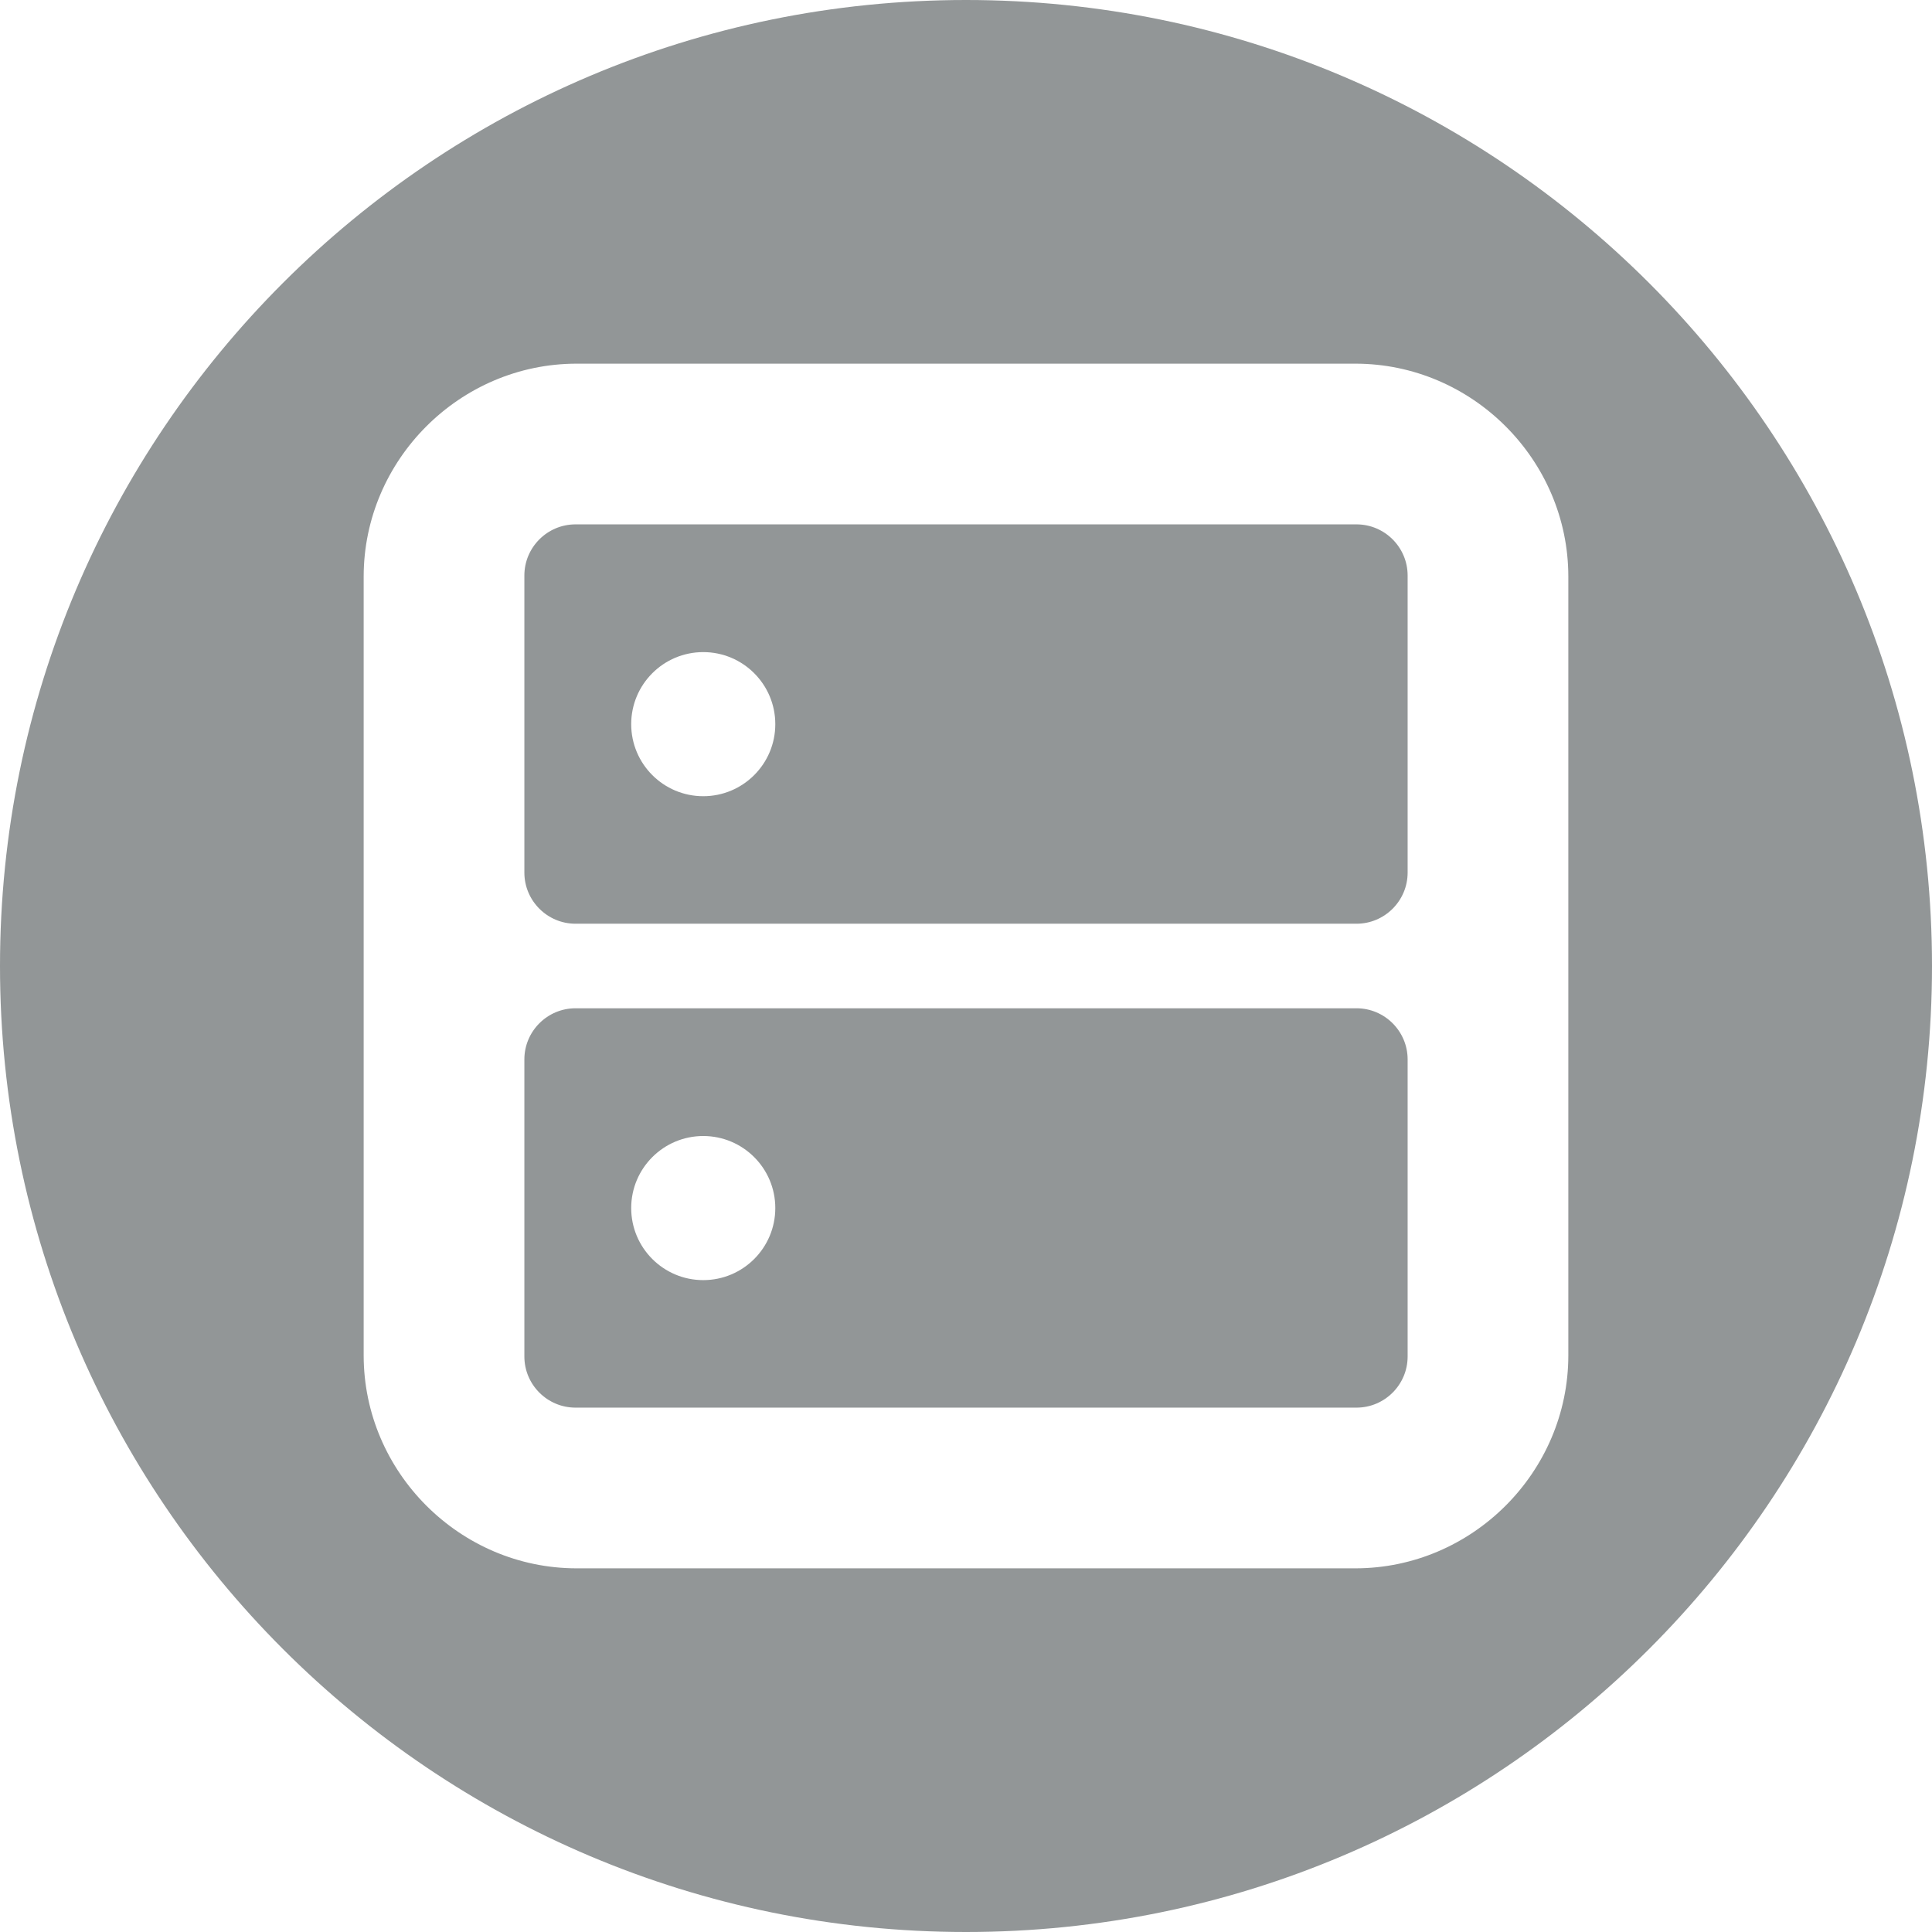
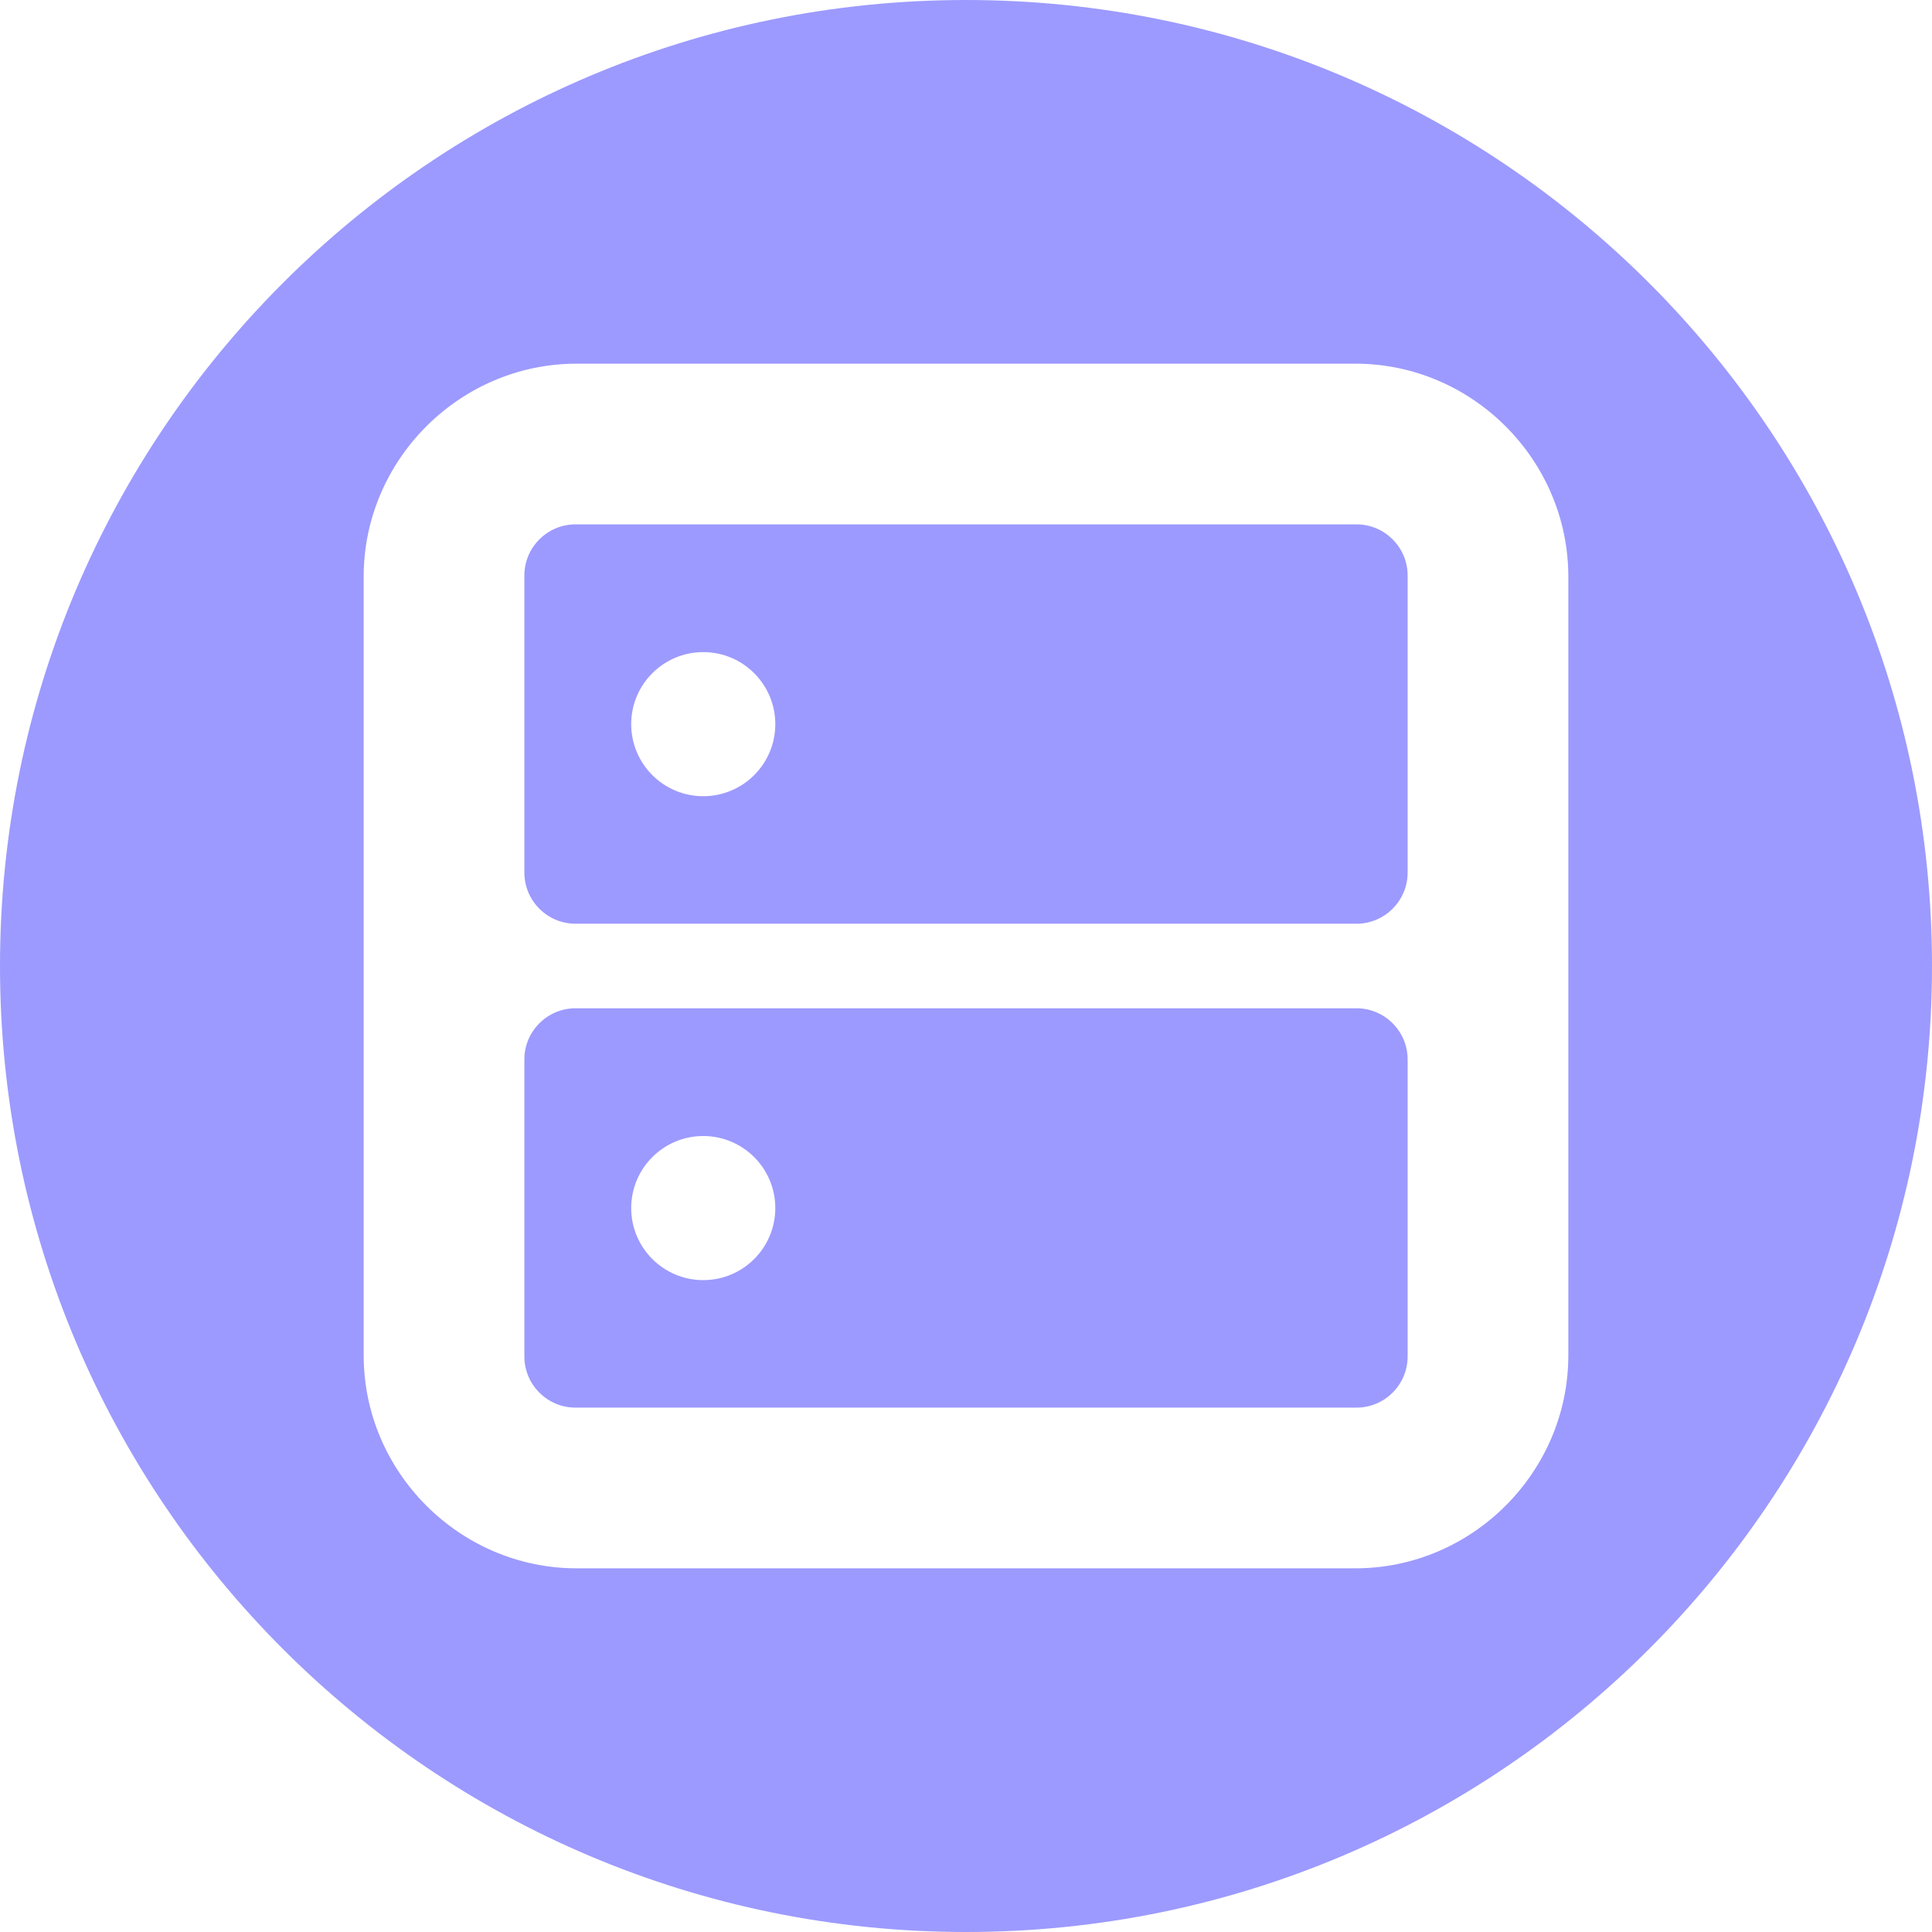
<svg xmlns="http://www.w3.org/2000/svg" viewBox="0 0 85 85" id="identity_system">
-   <path style="fill:rgb(146,150,151)" d="m59.68,23.07H25.32c-1.24,0-2.25,1.01-2.25,2.25v13.07c0,1.24,1.01,2.25,2.25,2.25h34.36c1.24,0,2.25-1.01,2.25-2.25v-13.07c0-1.24-1.01-2.25-2.25-2.25Zm-28.74,11.96c-1.75,0-3.17-1.42-3.17-3.17s1.42-3.17,3.17-3.17,3.17,1.42,3.17,3.17-1.42,3.17-3.17,3.17Z" />
-   <path style="fill:rgb(146,150,151)" d="m59.68,44.36H25.32c-1.24,0-2.25,1.01-2.25,2.25v13.07c0,1.24,1.01,2.25,2.25,2.25h34.36c1.24,0,2.25-1.01,2.25-2.25v-13.07c0-1.24-1.01-2.25-2.25-2.25Zm-28.74,11.96c-1.75,0-3.17-1.42-3.17-3.17s1.42-3.17,3.17-3.17,3.17,1.42,3.17,3.17-1.42,3.17-3.17,3.17Z" />
-   <path style="fill:rgb(146,150,151)" d="m42.5,0C19.03,0,0,19.03,0,42.5s19.03,42.5,42.5,42.5,42.5-19.03,42.5-42.5S65.97,0,42.5,0Zm26.5,59.63c0,5.14-4.23,9.37-9.37,9.37H25.37c-5.14,0-9.37-4.23-9.37-9.37V25.37c0-5.14,4.23-9.37,9.37-9.37h34.26c5.14,0,9.37,4.23,9.37,9.37v34.26Z" />
+   <path style="fill:rgb(156,154,254)" d="m59.68,23.07H25.32c-1.24,0-2.25,1.01-2.25,2.25v13.07c0,1.24,1.01,2.25,2.25,2.25h34.36c1.24,0,2.25-1.01,2.25-2.25v-13.07c0-1.24-1.01-2.25-2.25-2.25Zm-28.74,11.96c-1.75,0-3.17-1.42-3.17-3.17s1.42-3.17,3.17-3.17,3.17,1.42,3.17,3.17-1.42,3.17-3.17,3.17Z" />
+   <path style="fill:rgb(156,154,254)" d="m59.68,44.36H25.32c-1.24,0-2.25,1.01-2.25,2.25v13.07c0,1.24,1.01,2.25,2.25,2.25h34.36c1.24,0,2.25-1.01,2.25-2.25v-13.07c0-1.24-1.01-2.25-2.25-2.25Zm-28.74,11.96c-1.75,0-3.17-1.42-3.17-3.17s1.42-3.17,3.17-3.17,3.17,1.42,3.17,3.17-1.42,3.17-3.17,3.17Z" />
+   <path style="fill:rgb(156,154,254)" d="m42.5,0C19.03,0,0,19.03,0,42.5s19.03,42.5,42.5,42.5,42.5-19.03,42.5-42.5S65.97,0,42.5,0Zm26.5,59.63c0,5.14-4.23,9.37-9.37,9.37H25.37c-5.14,0-9.37-4.23-9.37-9.37V25.37c0-5.14,4.23-9.37,9.37-9.37h34.26c5.14,0,9.37,4.23,9.37,9.37v34.26Z" />
</svg>
